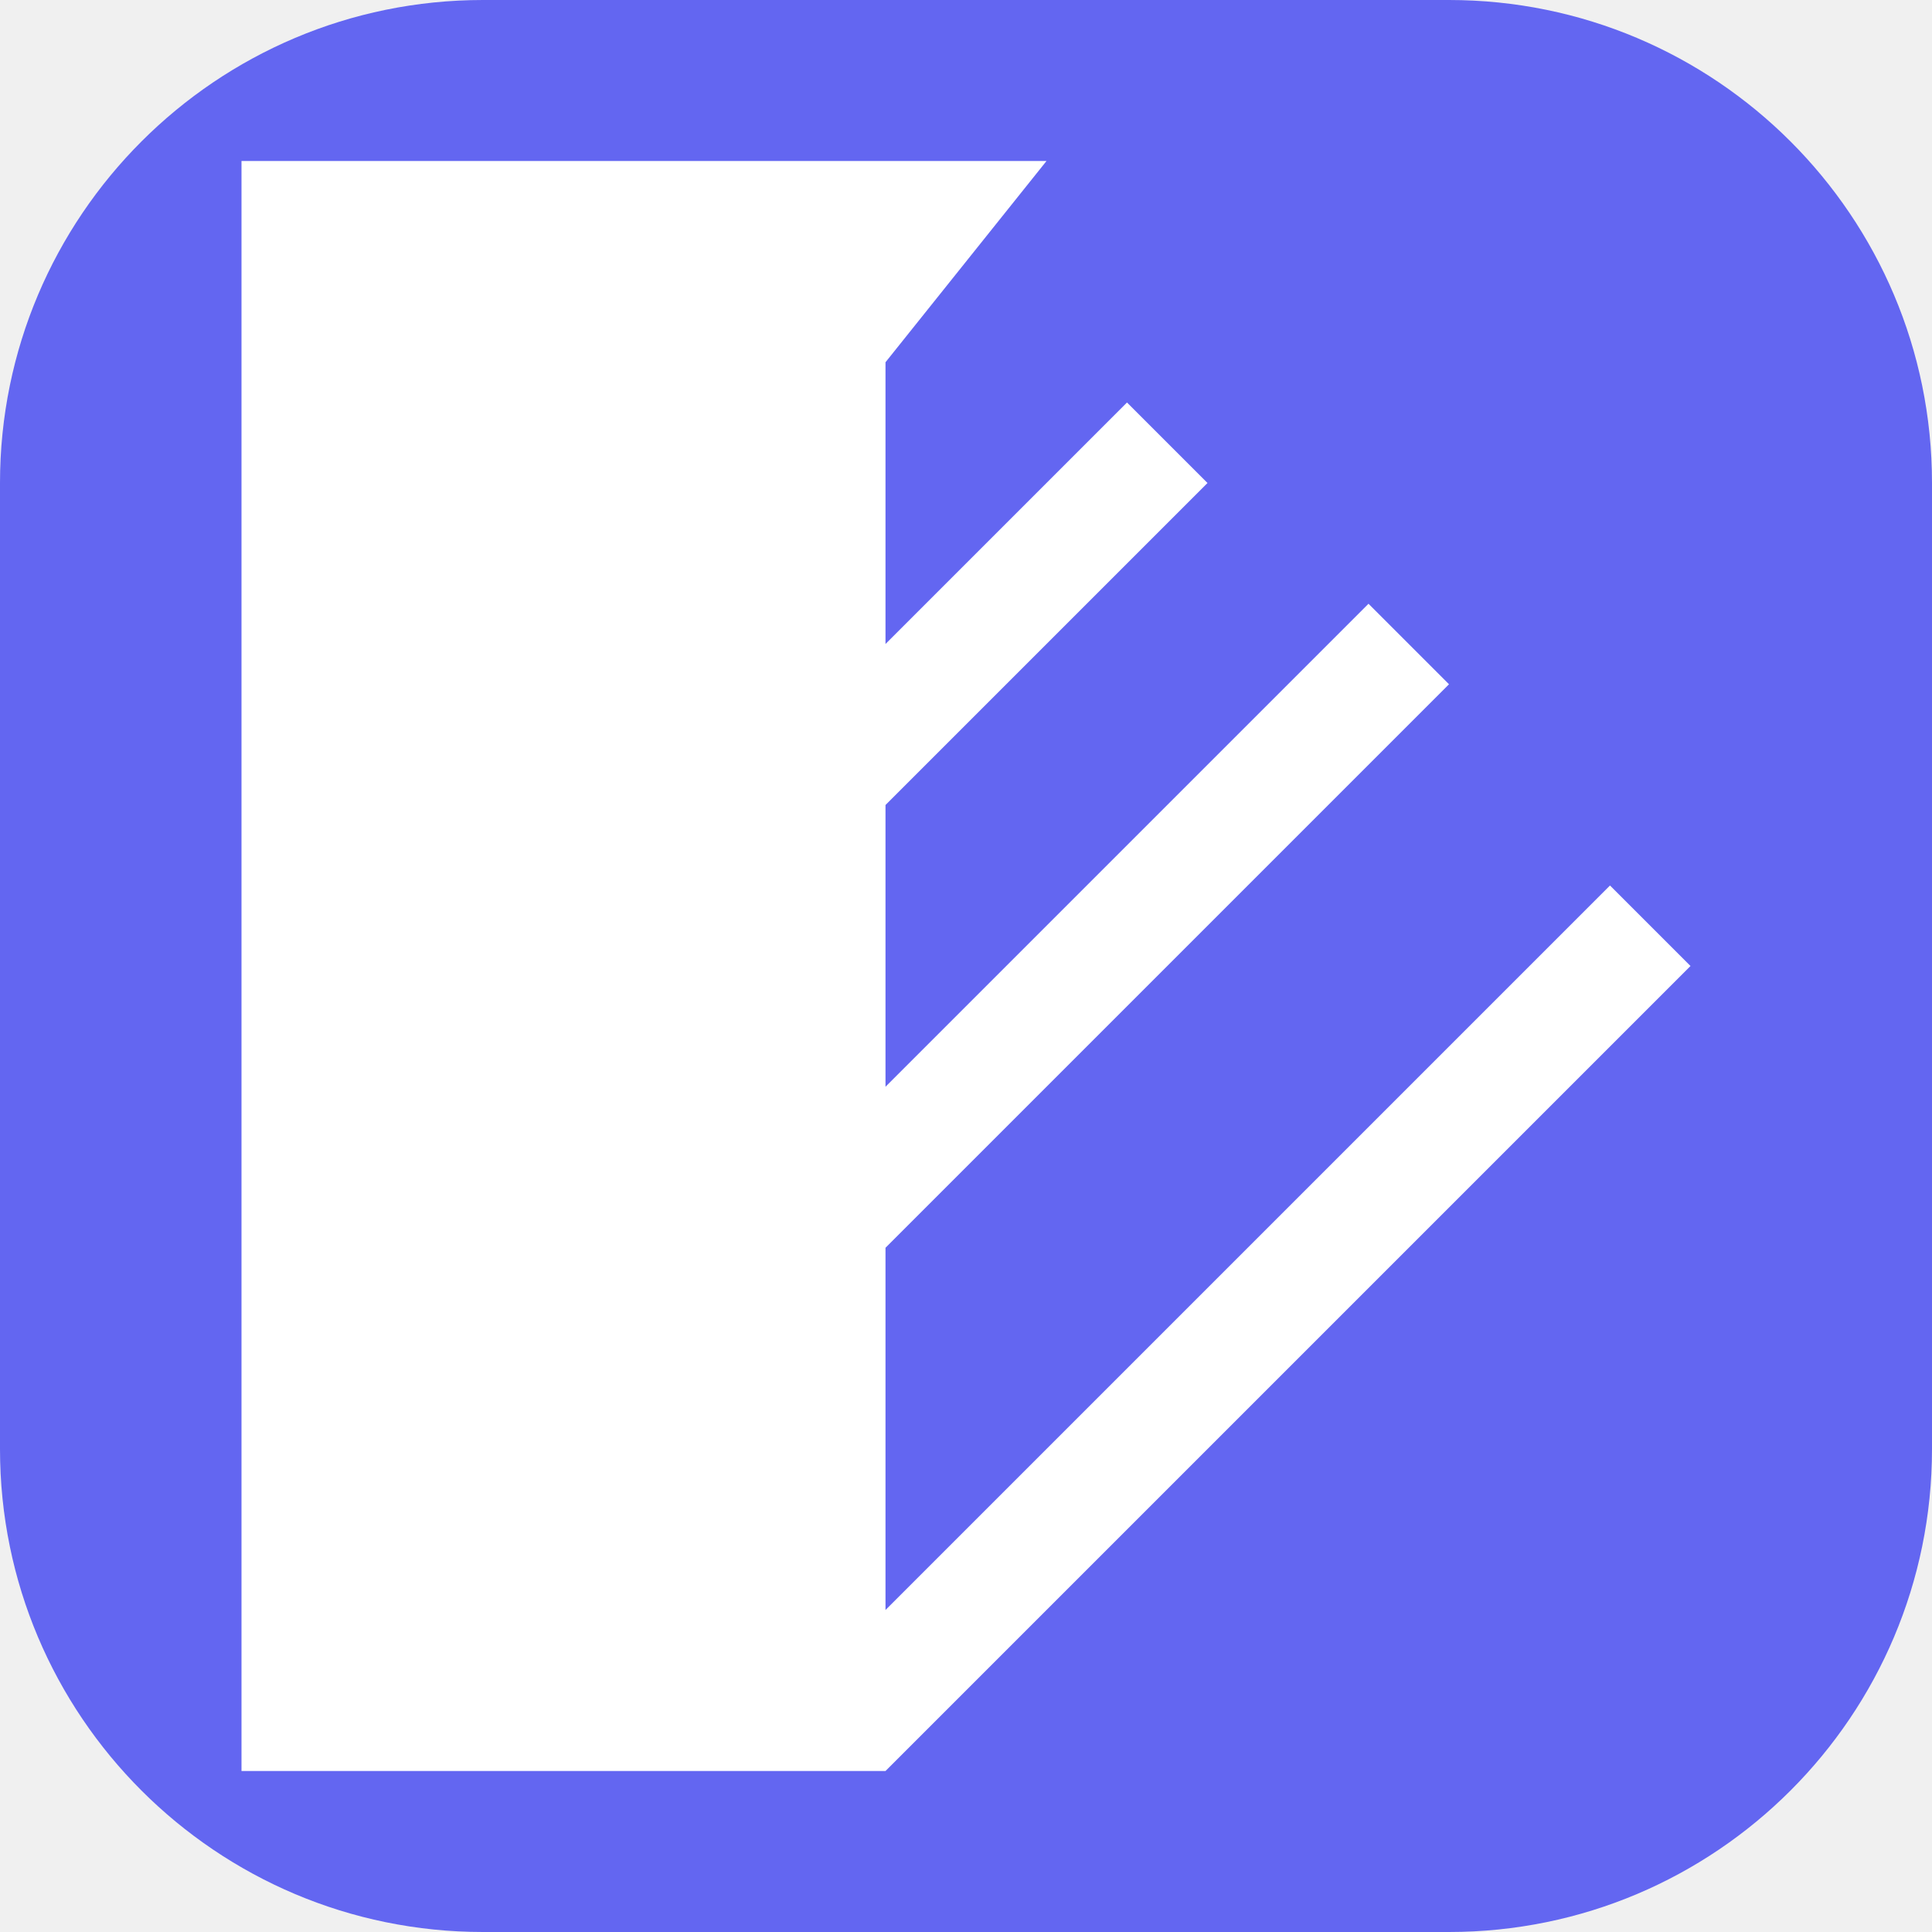
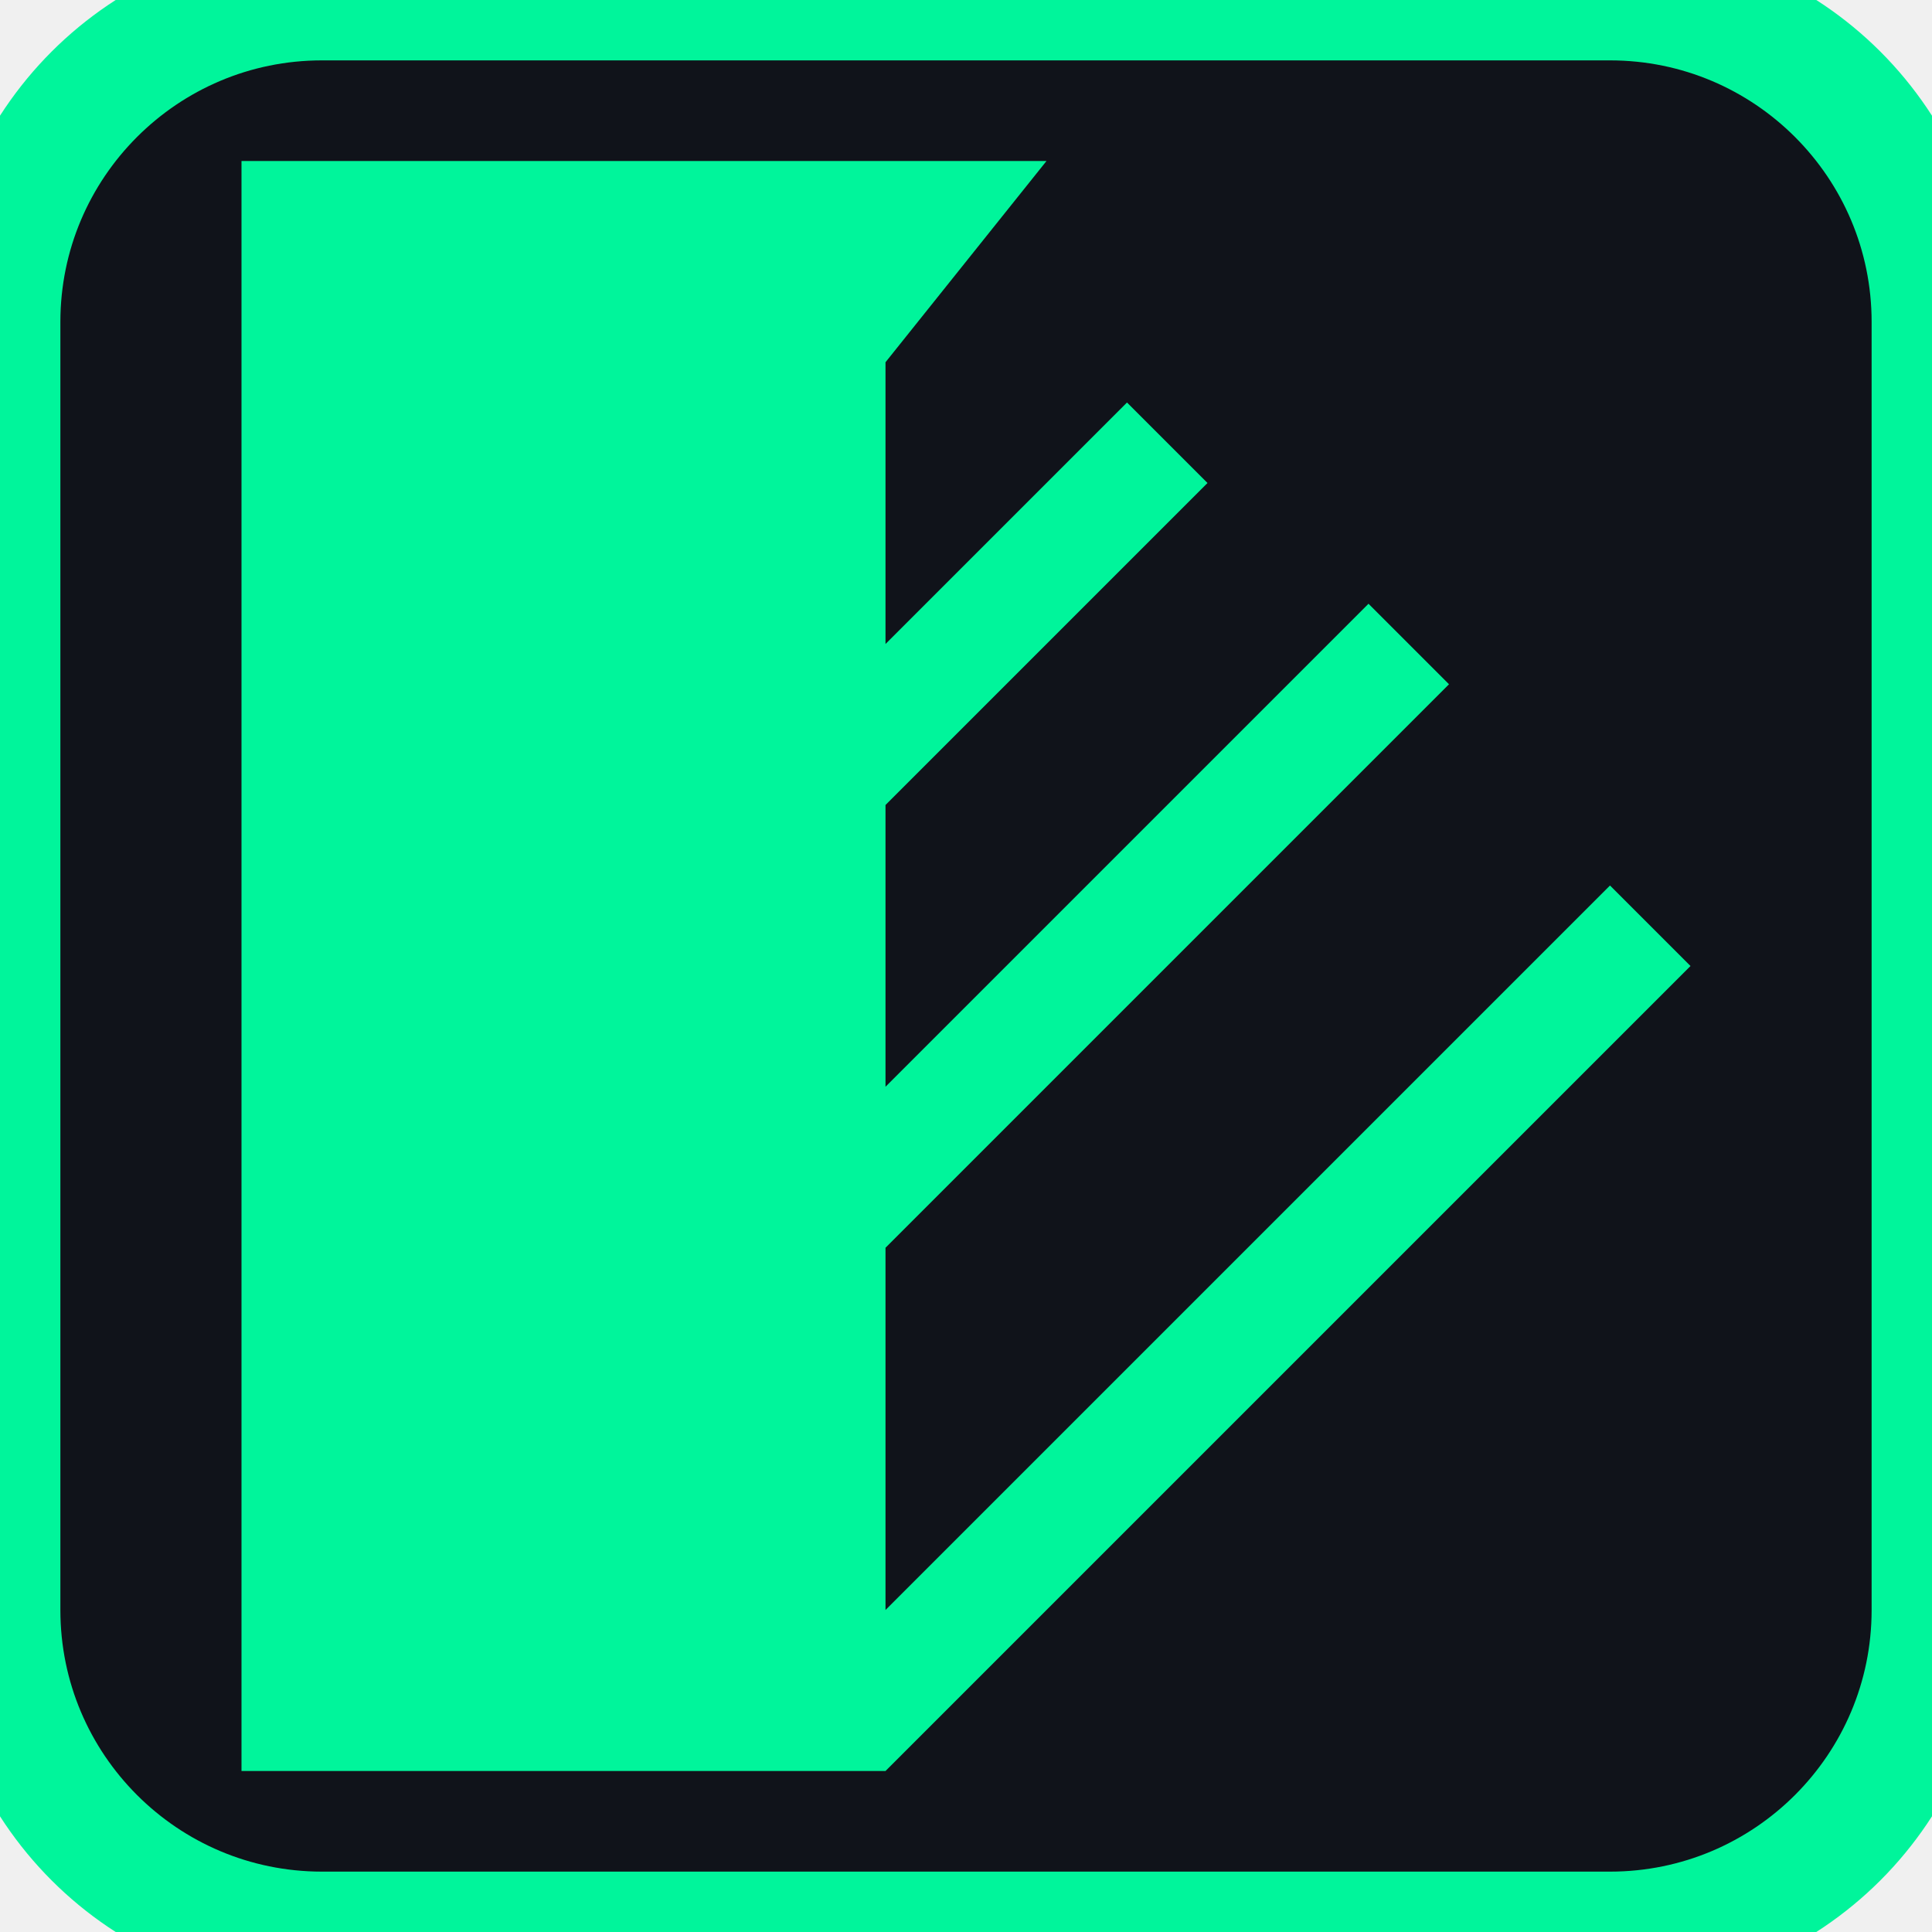
<svg xmlns="http://www.w3.org/2000/svg" viewBox="0 0 24 24" width="64" height="64">
-   <rect width="24" height="24" rx="6" fill="#6366f1" />
-   <path d="m13 2-2 2.5V8l3-3 1 1-4 4v3.5l6-6 1 1-7 7v4.5l9-9 1 1-10 10H3V2h10Z" fill="#ffffff" />
+   <rect width="24" height="24" rx="4" fill="#10131a" stroke="#00f59b" stroke-width="1.5" />
+   <path d="m13 2-2 2.5V8l3-3 1 1-4 4v3.5l6-6 1 1-7 7v4.5l9-9 1 1-10 10H3V2h10Z" fill="#00f59b" />
</svg>
